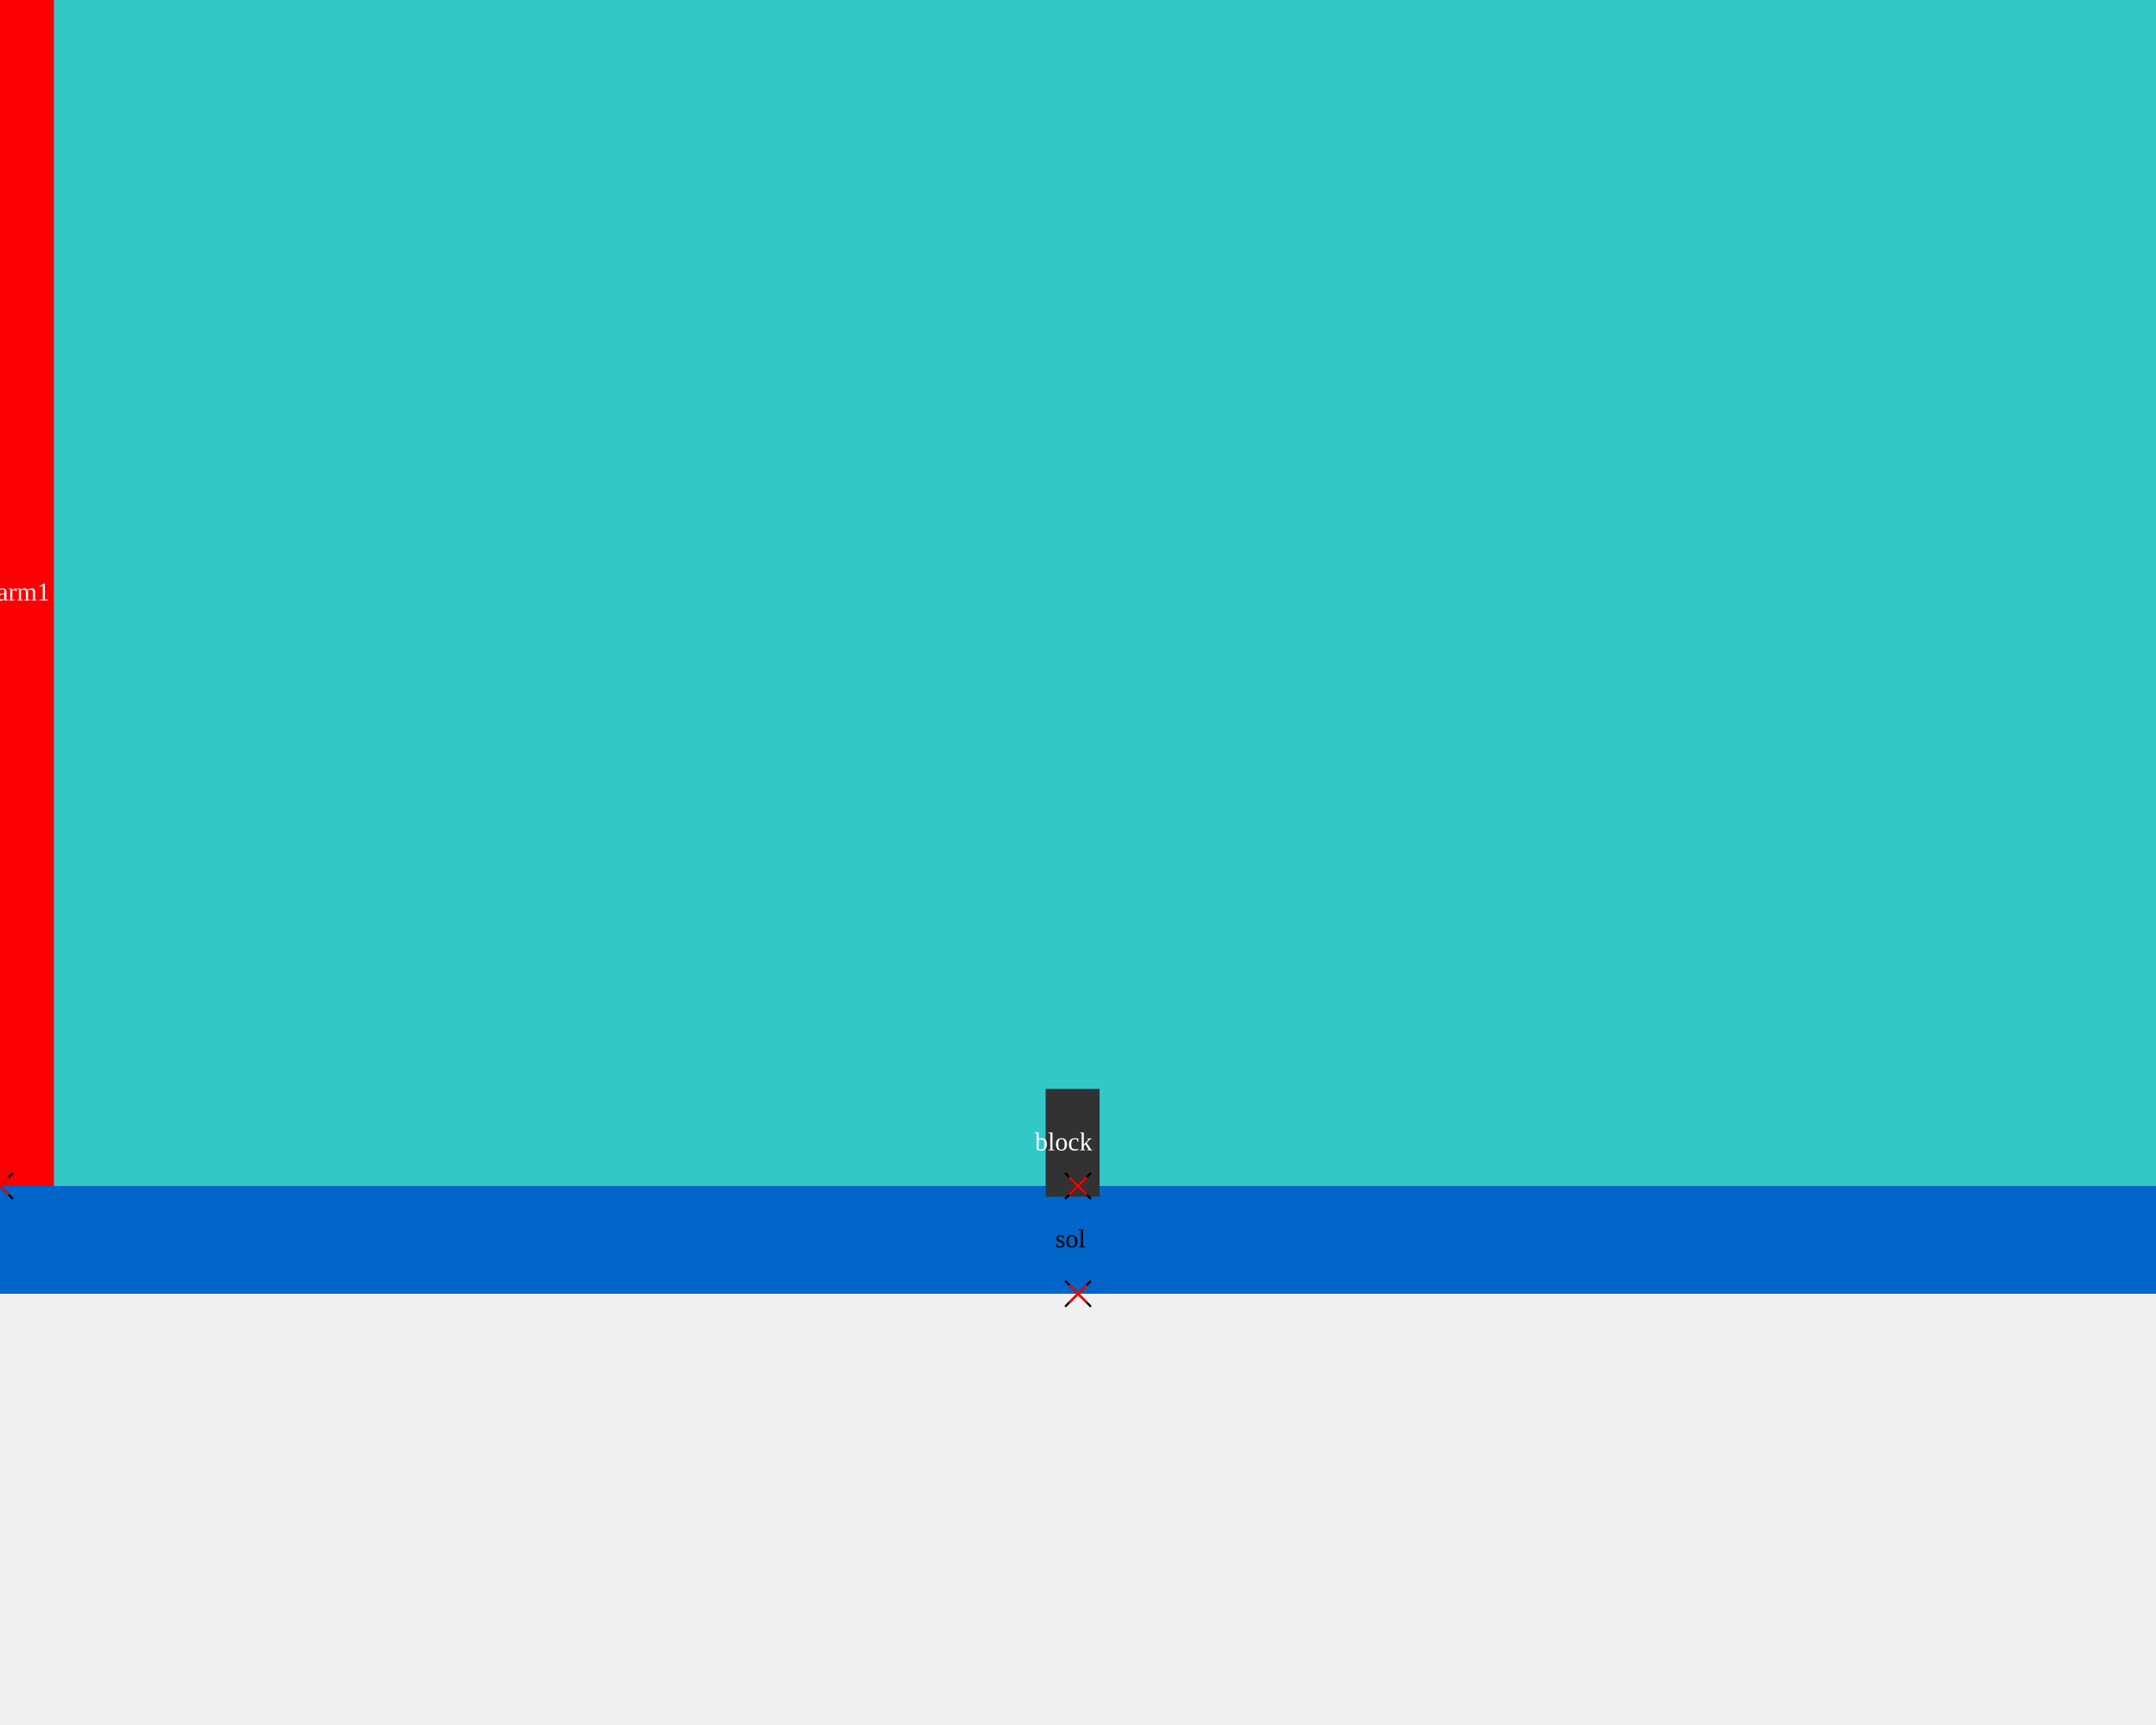
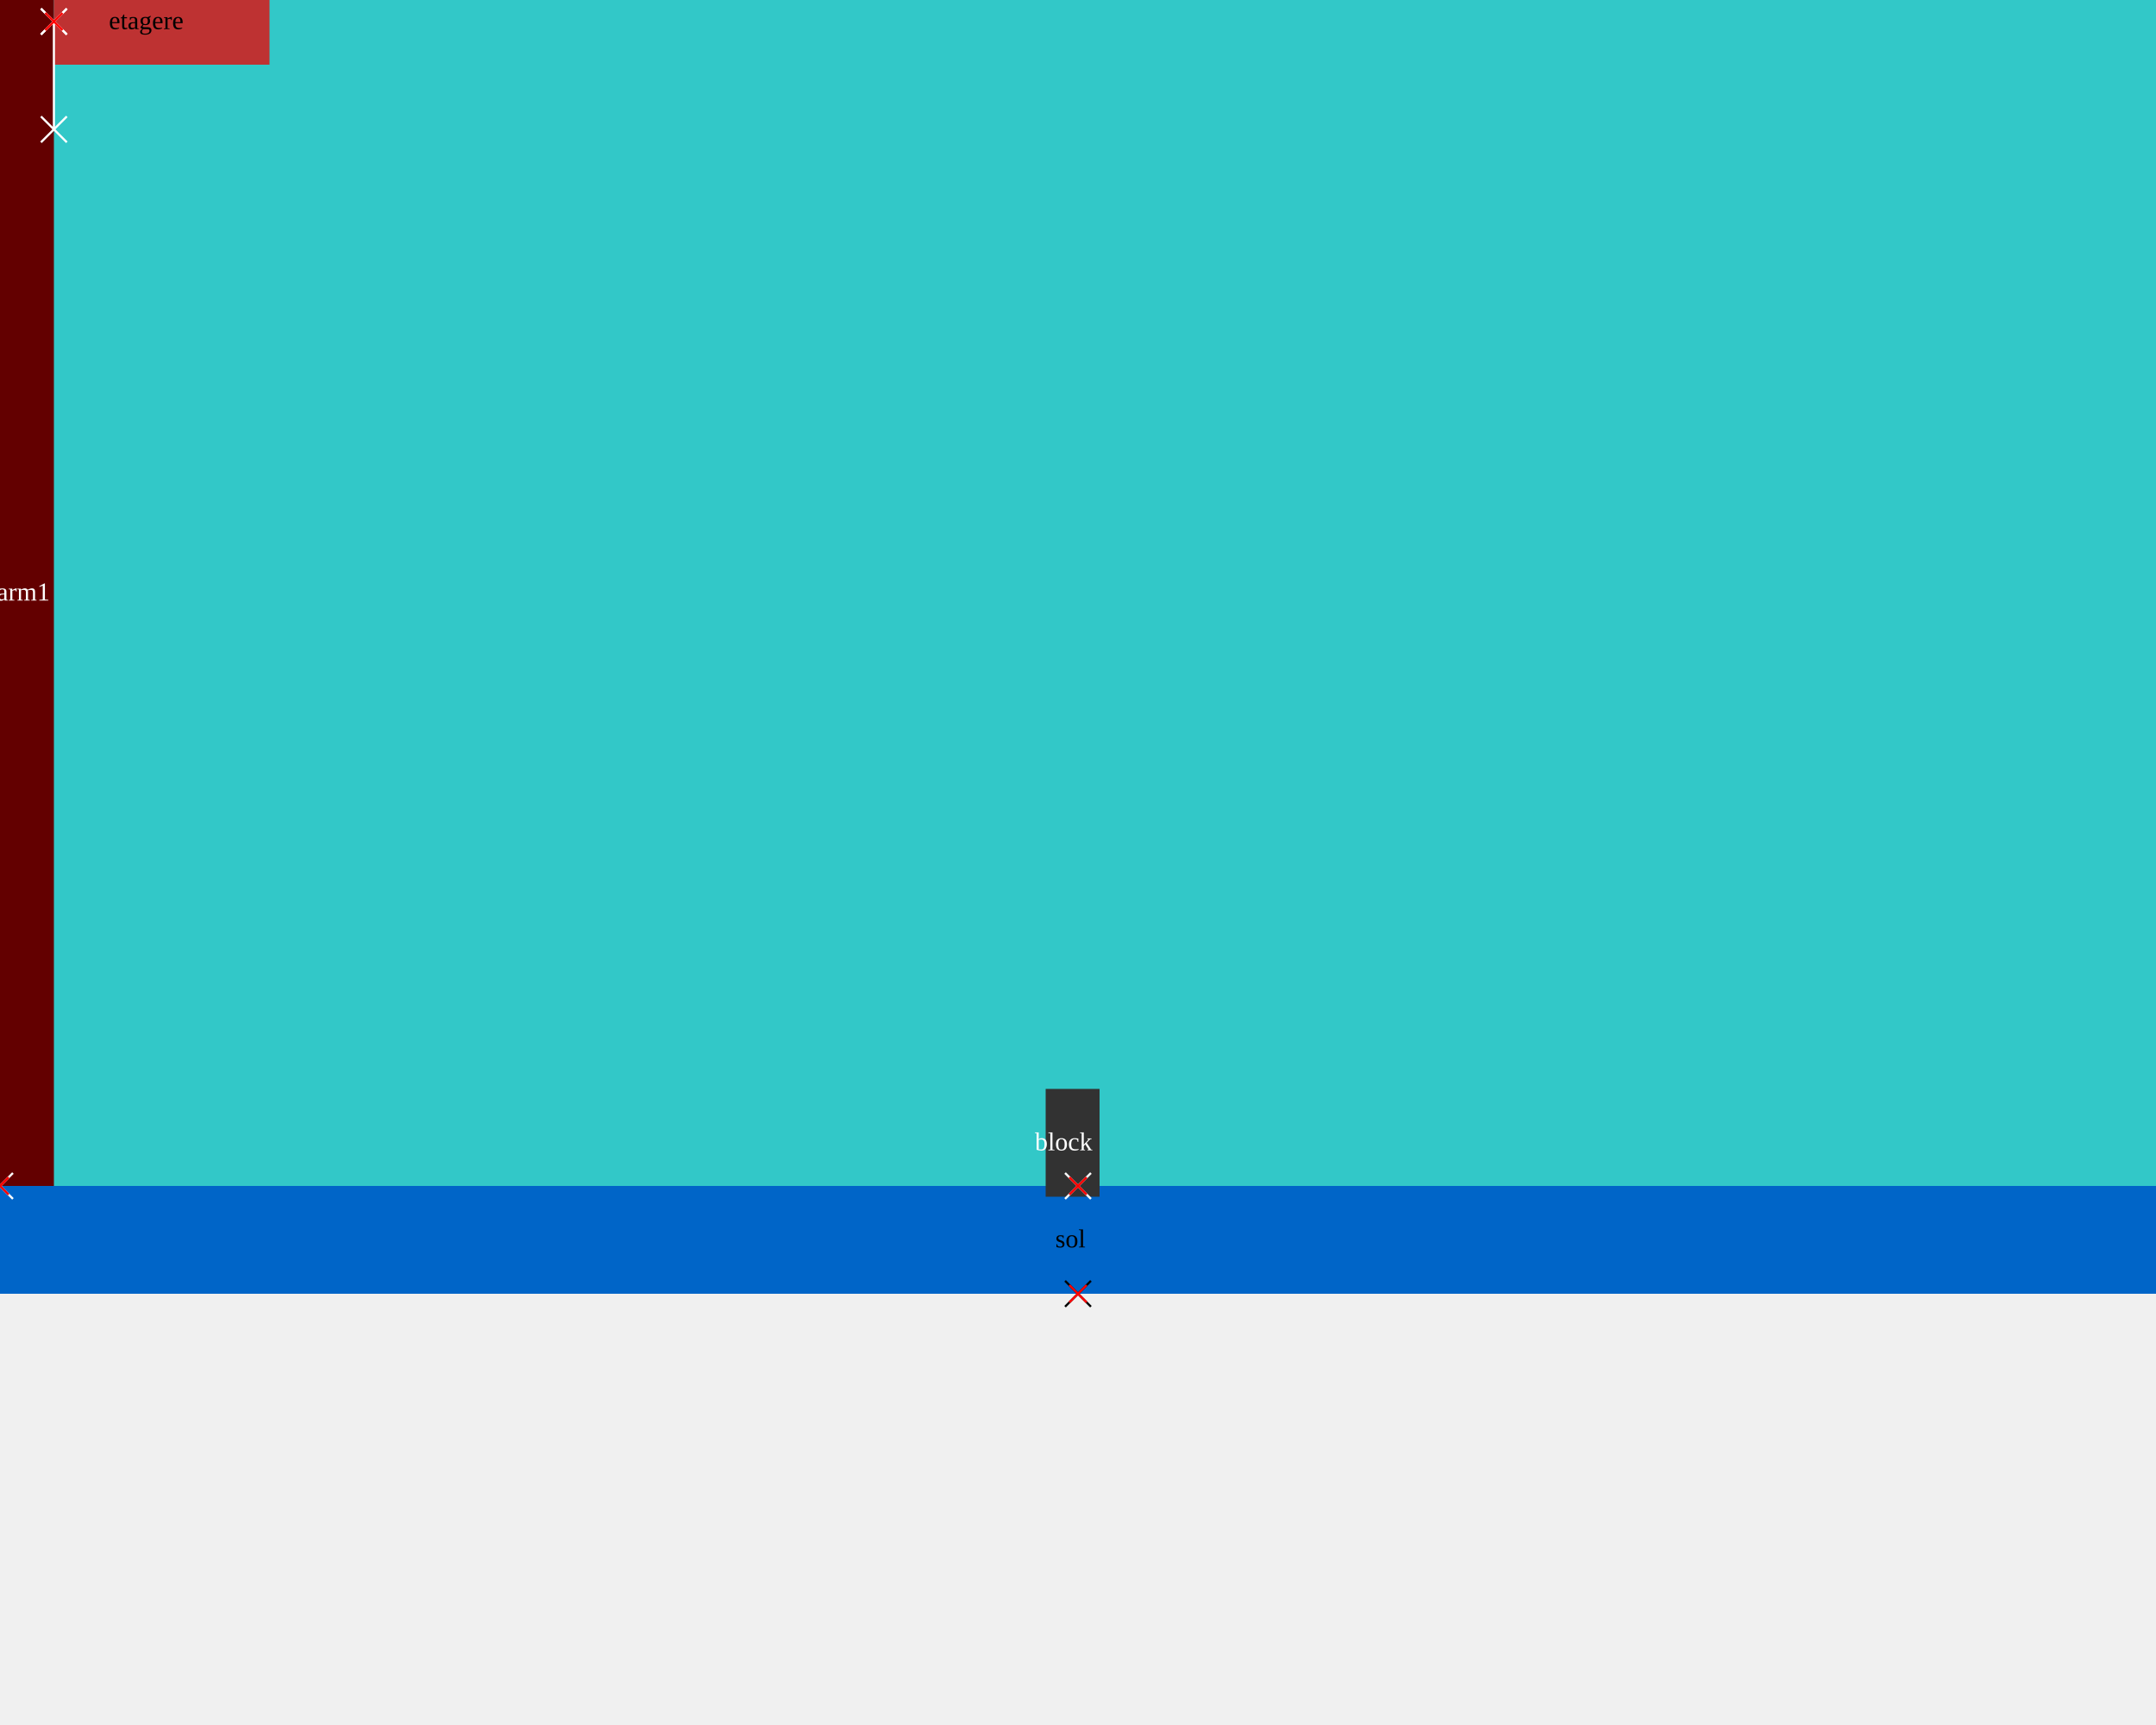
<svg xmlns="http://www.w3.org/2000/svg" version="1.1" width="1000" height="800">
  <polygon points=" 0,0 0,600 1000,600 1000,0" style="fill:rgb(50,200,200)" />
  <polygon points=" 0,550 0,600 1000,600 1000,550" style="fill:rgb(0,101,200)" />
-   <polygon points=" 0,0 0,550 25,550 25,0" style="fill:rgb(250,0,0)" />
+   <polygon points=" 0,0 0,550 25,550 25,0" style="fill:rgb(99,0,0)" />
+   <polygon points=" 25,-10 25,30 125,30 125,-10" style="fill:rgb(190,50,50)" />
  <polygon points=" 485,505 485,555 510,555 510,505" style="fill:rgb(50,50,50)" />
  <line x1="494" y1="594" x2="506" y2="606" stroke="black" />
  <line x1="494" y1="606" x2="506" y2="594" stroke="black" />
  <line x1="496" y1="596" x2="504" y2="604" stroke="red" />
  <line x1="496" y1="604" x2="504" y2="596" stroke="red" />
-   <line x1="-6" y1="544" x2="6" y2="556" stroke="black" />
-   <line x1="-6" y1="556" x2="6" y2="544" stroke="black" />
+   <line x1="-6" y1="544" x2="6" y2="556" stroke="white" />
+   <line x1="-6" y1="556" x2="6" y2="544" stroke="white" />
  <line x1="-4" y1="546" x2="4" y2="554" stroke="red" />
  <line x1="-4" y1="554" x2="4" y2="546" stroke="red" />
-   <line x1="494" y1="544" x2="506" y2="556" stroke="black" />
-   <line x1="494" y1="556" x2="506" y2="544" stroke="black" />
+   <line x1="19" y1="4" x2="31" y2="16" stroke="white" />
+   <line x1="19" y1="16" x2="31" y2="4" stroke="white" />
+   <line x1="19" y1="54" x2="31" y2="66" stroke="white" />
+   <line x1="19" y1="66" x2="31" y2="54" stroke="white" />
+   <line x1="25" y1="10" x2="25" y2="60" stroke="white" />
+   <line x1="19" y1="4" x2="31" y2="16" stroke="white" />
+   <line x1="19" y1="16" x2="31" y2="4" stroke="white" />
+   <line x1="21" y1="6" x2="29" y2="14" stroke="red" />
+   <line x1="21" y1="14" x2="29" y2="6" stroke="red" />
+   <line x1="494" y1="544" x2="506" y2="556" stroke="white" />
+   <line x1="494" y1="556" x2="506" y2="544" stroke="white" />
  <line x1="496" y1="546" x2="504" y2="554" stroke="red" />
  <line x1="496" y1="554" x2="504" y2="546" stroke="red" />
  <text x="489.5" y="578.5" fill="black">sol</text>
  <text x="-1.5" y="278.5" fill="white">arm1</text>
+   <text x="50.5" y="13.5" fill="black">etagere</text>
  <text x="480" y="533.5" fill="white">block</text>
</svg>
